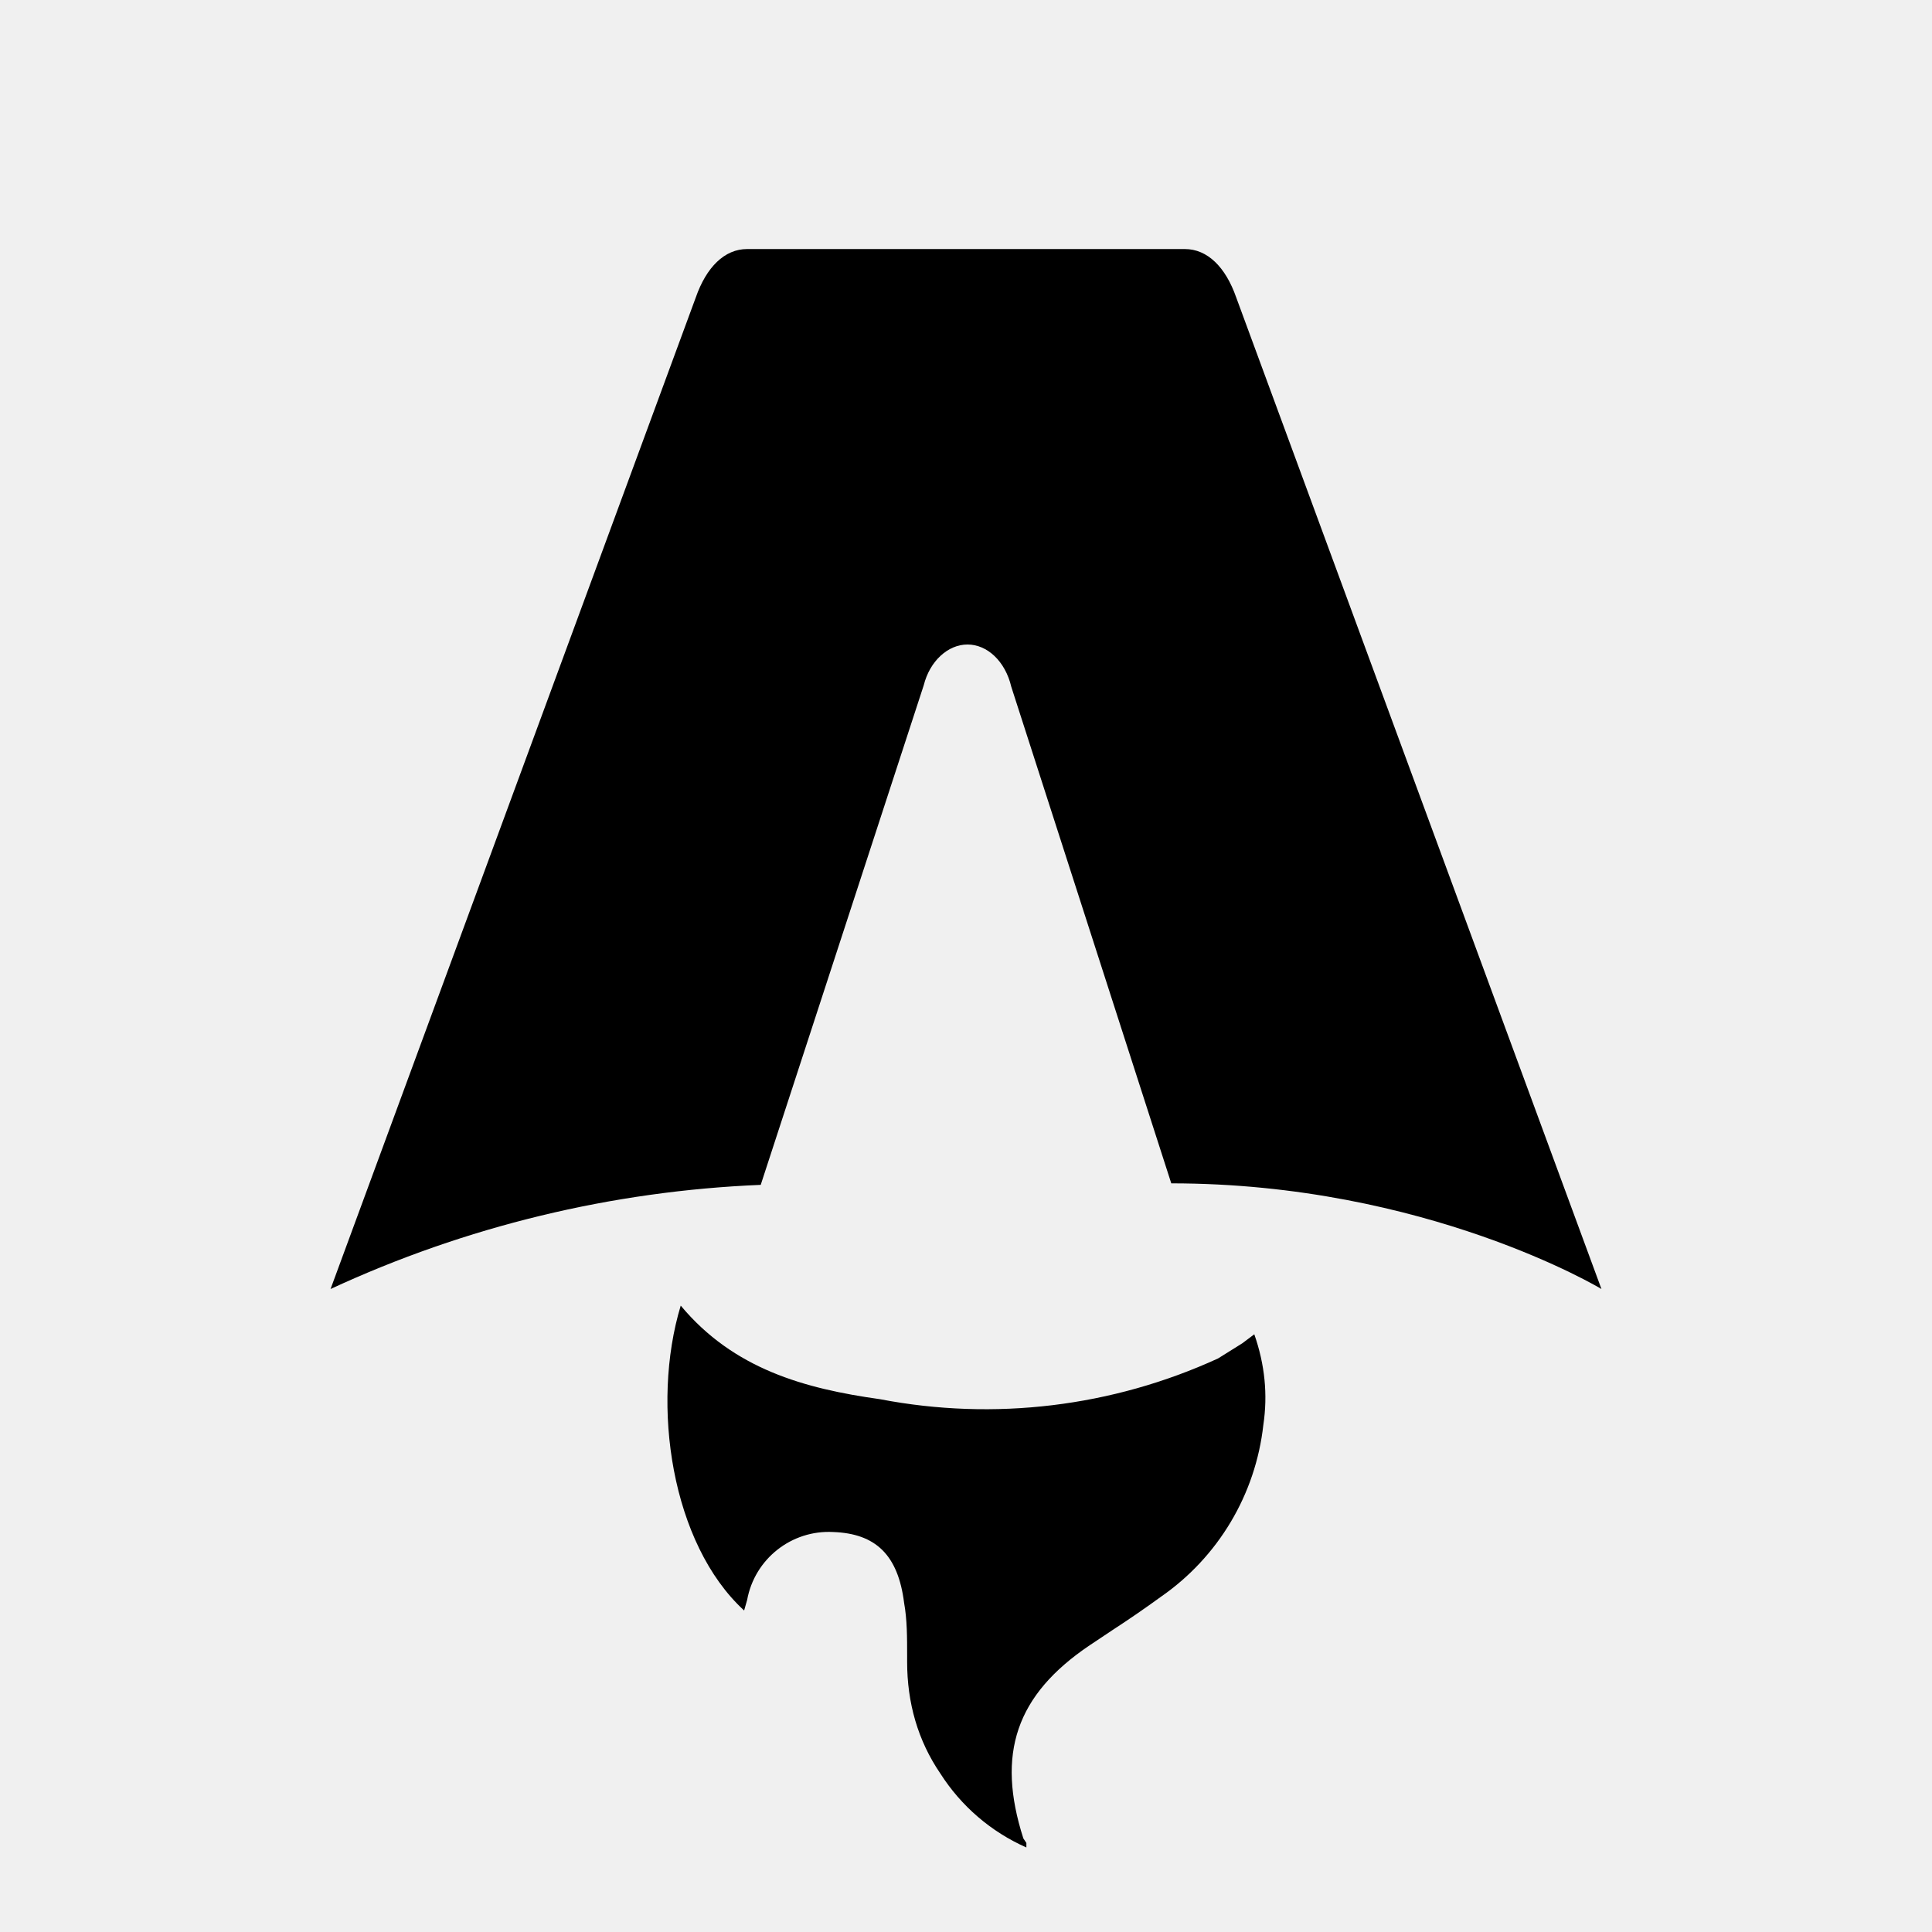
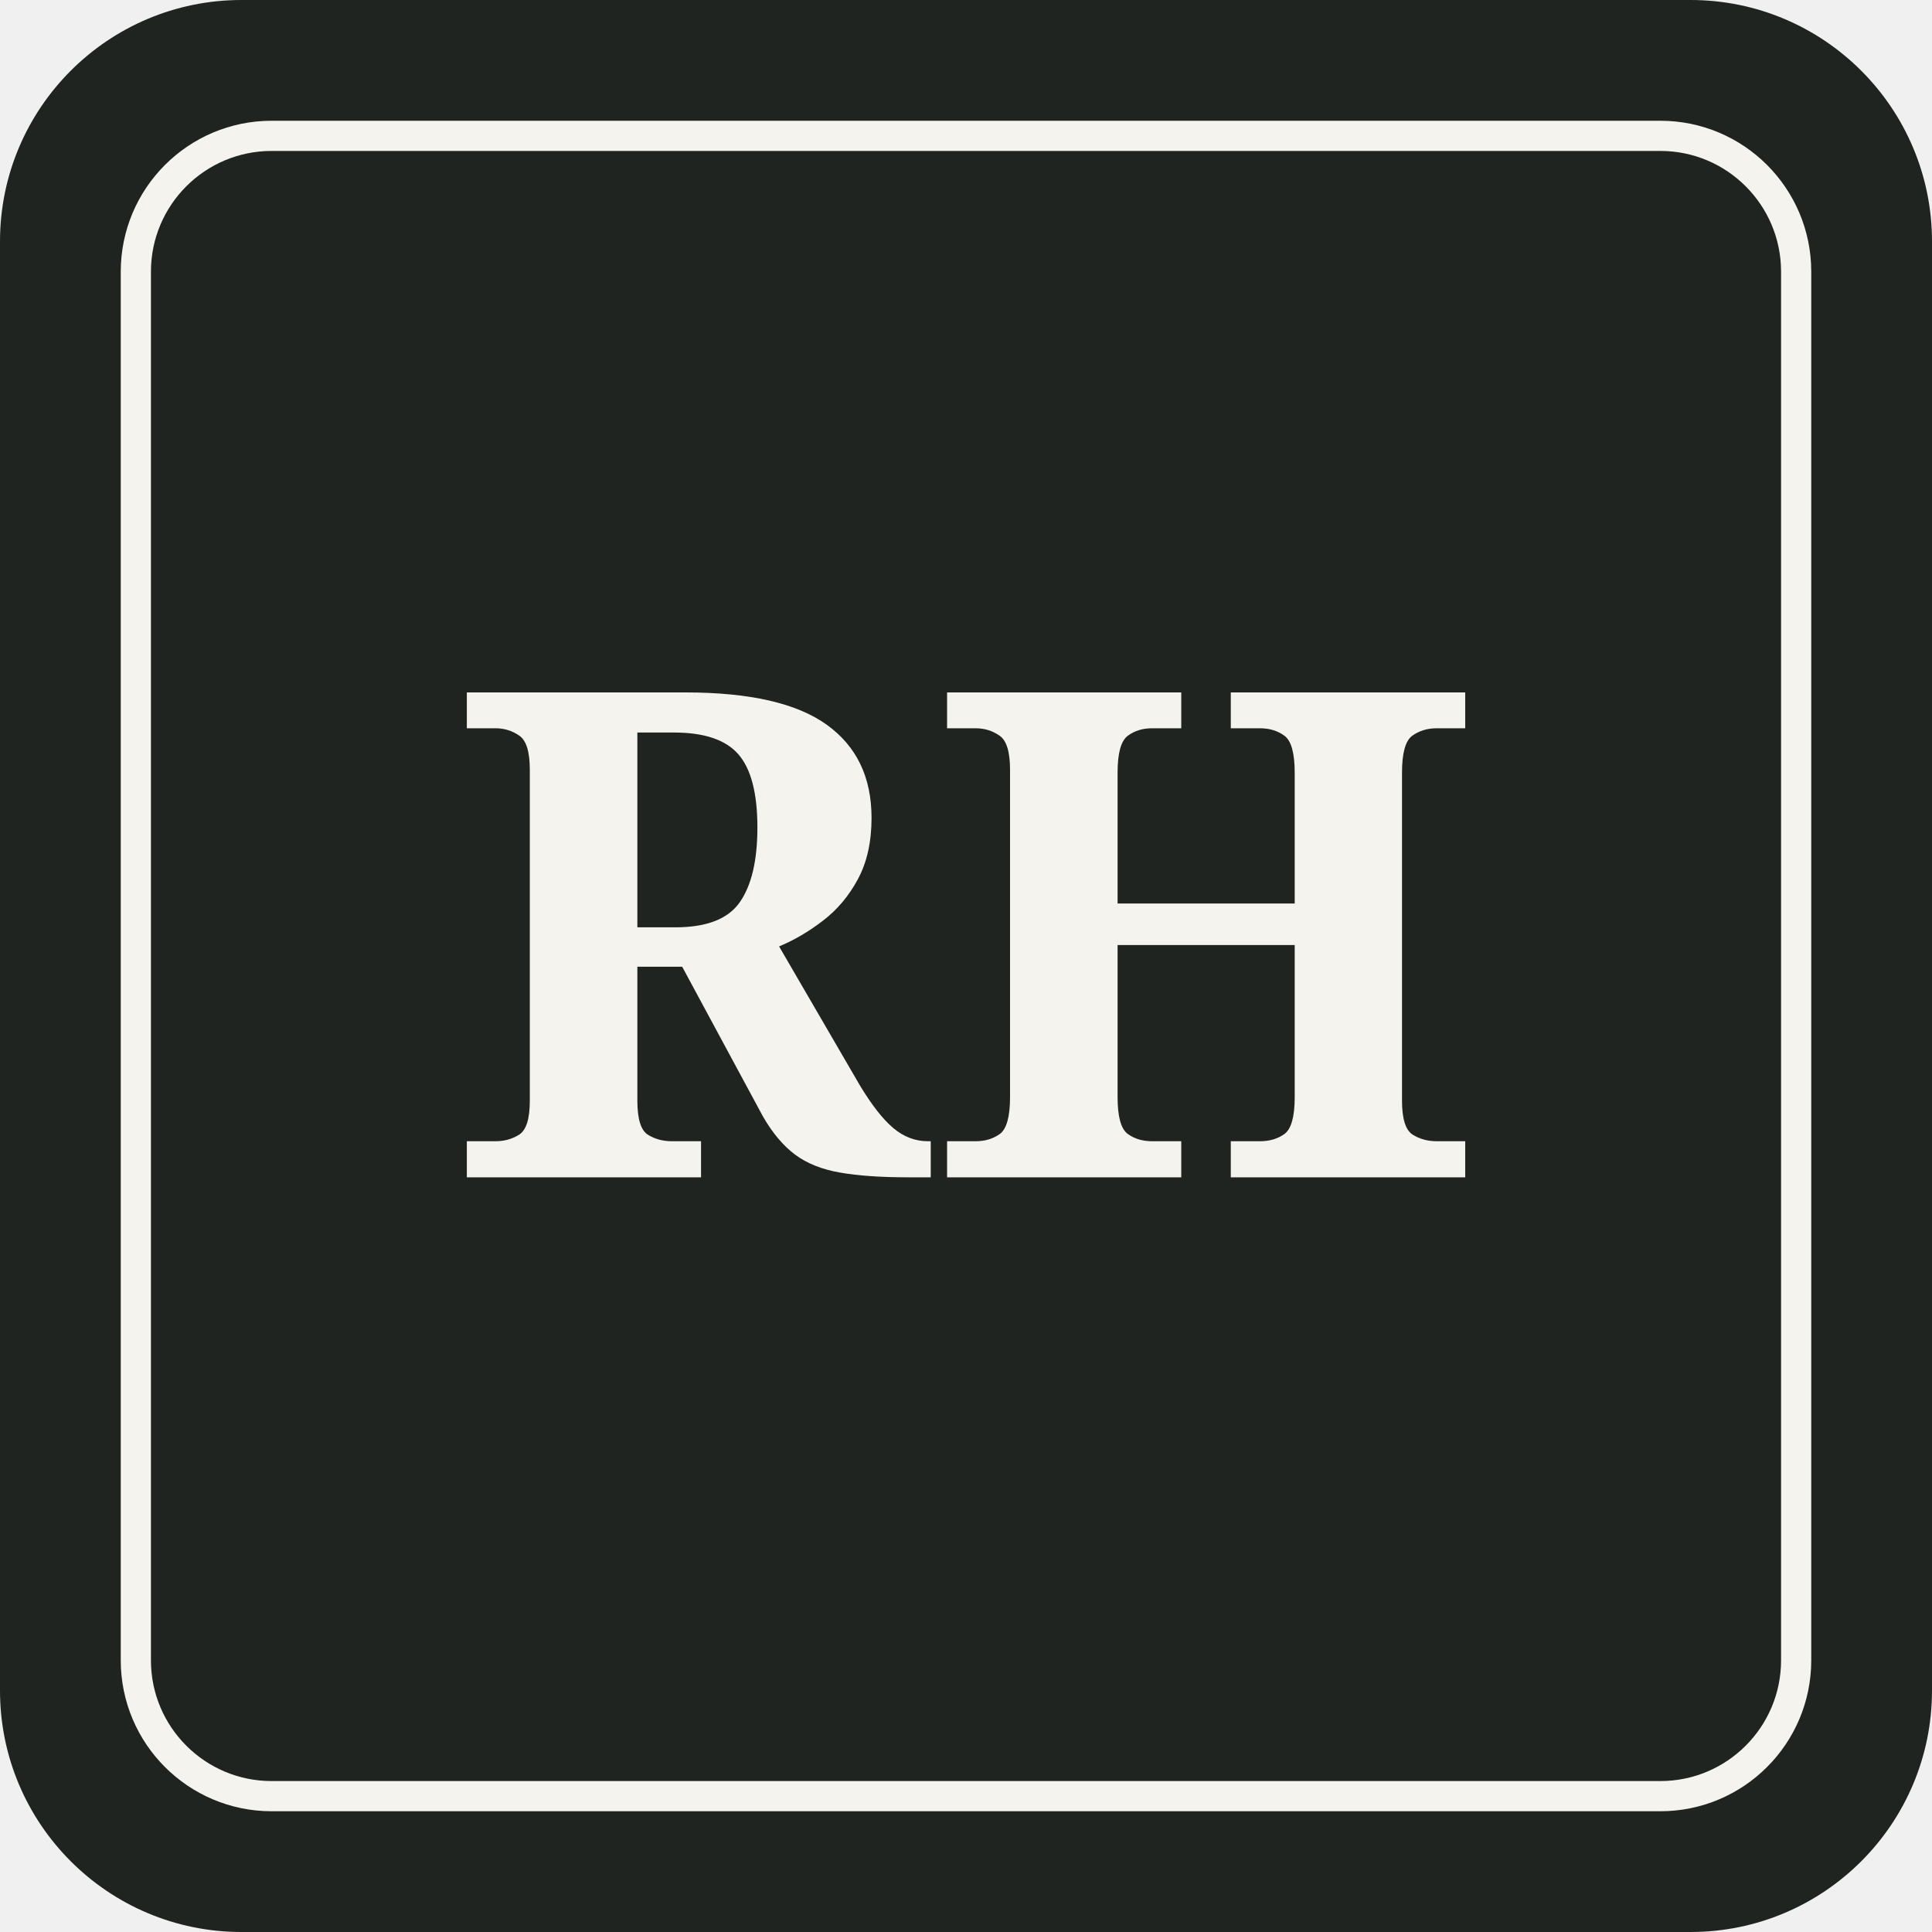
- <svg xmlns="http://www.w3.org/2000/svg" fill="none" viewBox="0 0 128 128">
-   <path d="M50.4 78.5a75.1 75.1 0 0 0-28.5 6.9l24.2-65.7c.7-2 1.9-3.2 3.4-3.2h29c1.5 0 2.7 1.2 3.4 3.2l24.2 65.7s-11.6-7-28.5-7L67 45.5c-.4-1.7-1.6-2.8-2.9-2.8-1.3 0-2.5 1.1-2.9 2.7L50.4 78.5Zm-1.1 28.2Zm-4.2-20.2c-2 6.6-.6 15.8 4.2 20.2a17.5 17.5 0 0 1 .2-.7 5.5 5.5 0 0 1 5.7-4.5c2.8.1 4.3 1.5 4.7 4.7.2 1.1.2 2.3.2 3.5v.4c0 2.7.7 5.2 2.2 7.4a13 13 0 0 0 5.7 4.9v-.3l-.2-.3c-1.8-5.6-.5-9.5 4.4-12.8l1.5-1a73 73 0 0 0 3.2-2.2 16 16 0 0 0 6.8-11.4c.3-2 .1-4-.6-6l-.8.6-1.6 1a37 37 0 0 1-22.4 2.7c-5-.7-9.7-2-13.2-6.2Z" />
-   <style>
-         path { fill: #000; }
-         @media (prefers-color-scheme: dark) {
-             path { fill: #FFF; }
-         }
-     </style>
+ <svg xmlns="http://www.w3.org/2000/svg" viewBox="0 0 128 128" role="img" aria-label="RH">
+   <rect width="128" height="128" rx="16" fill="#1f2420" />
+   <rect x="9" y="9" width="110" height="110" rx="9" fill="none" stroke="#f5f3ed" stroke-width="2" />
+   <text x="64" y="78" fill="#f5f3ed" font-family="Georgia, serif" font-size="45" font-weight="700" text-anchor="middle">RH</text>
</svg>
